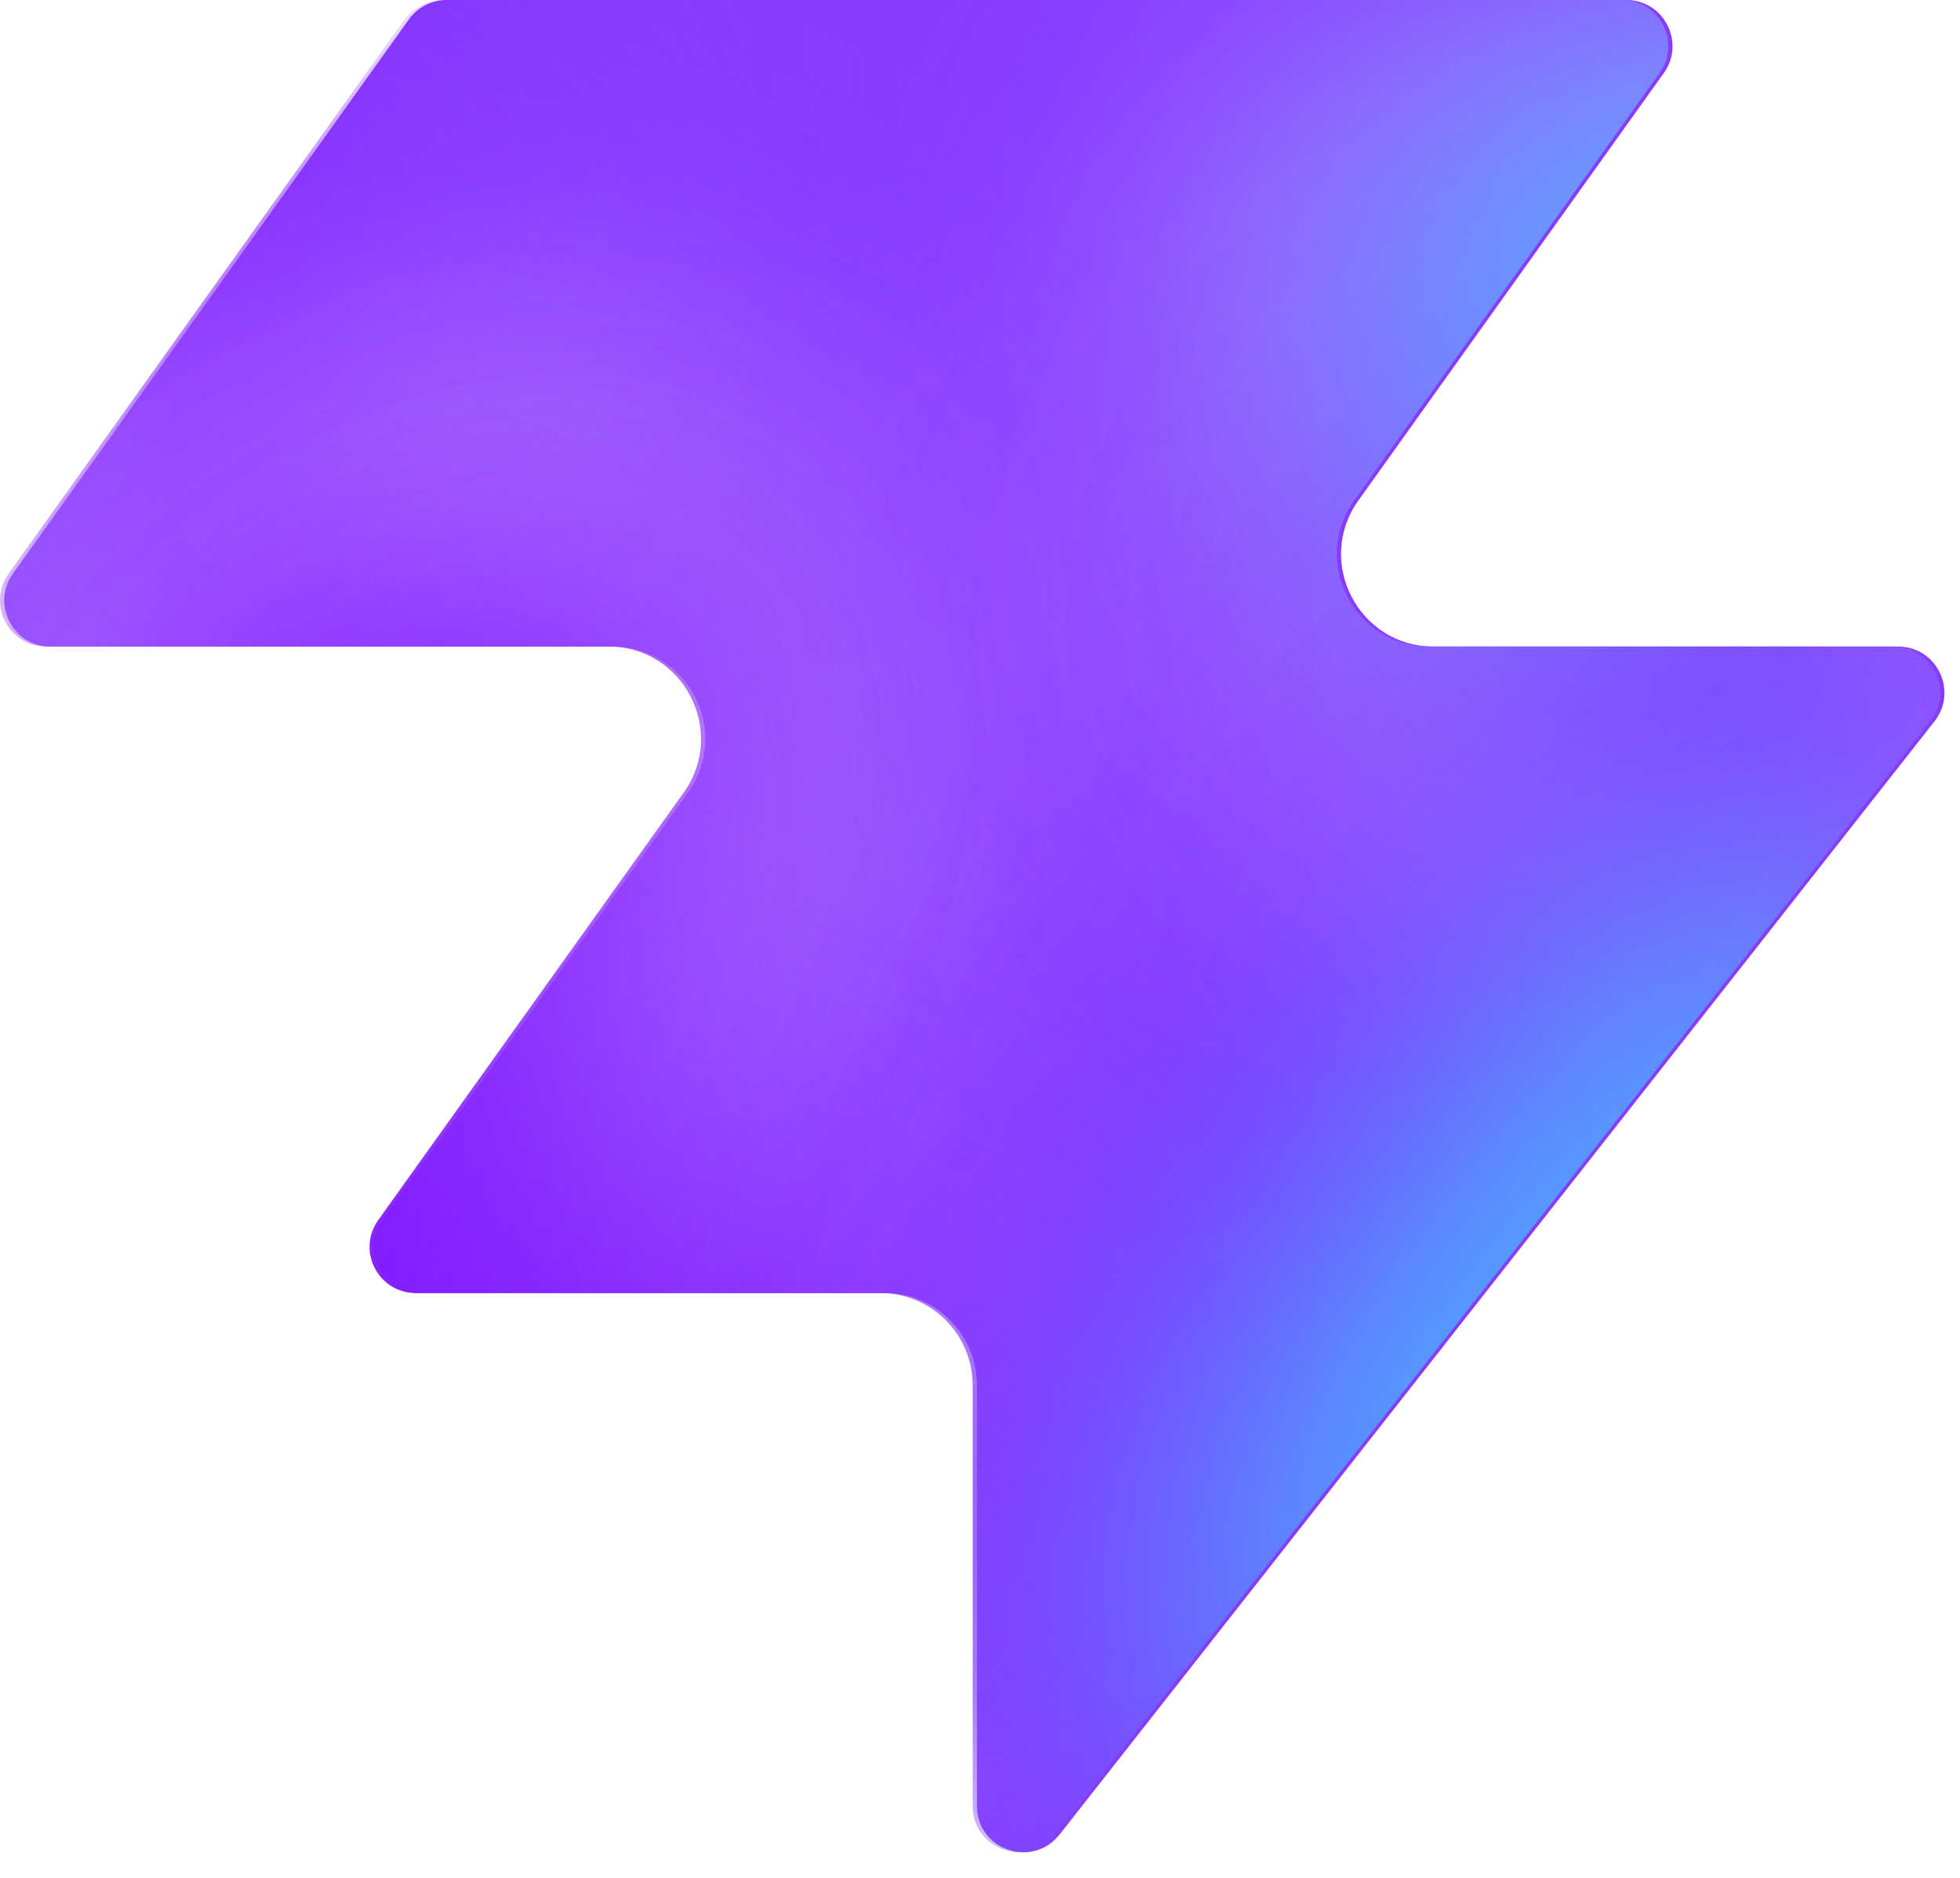
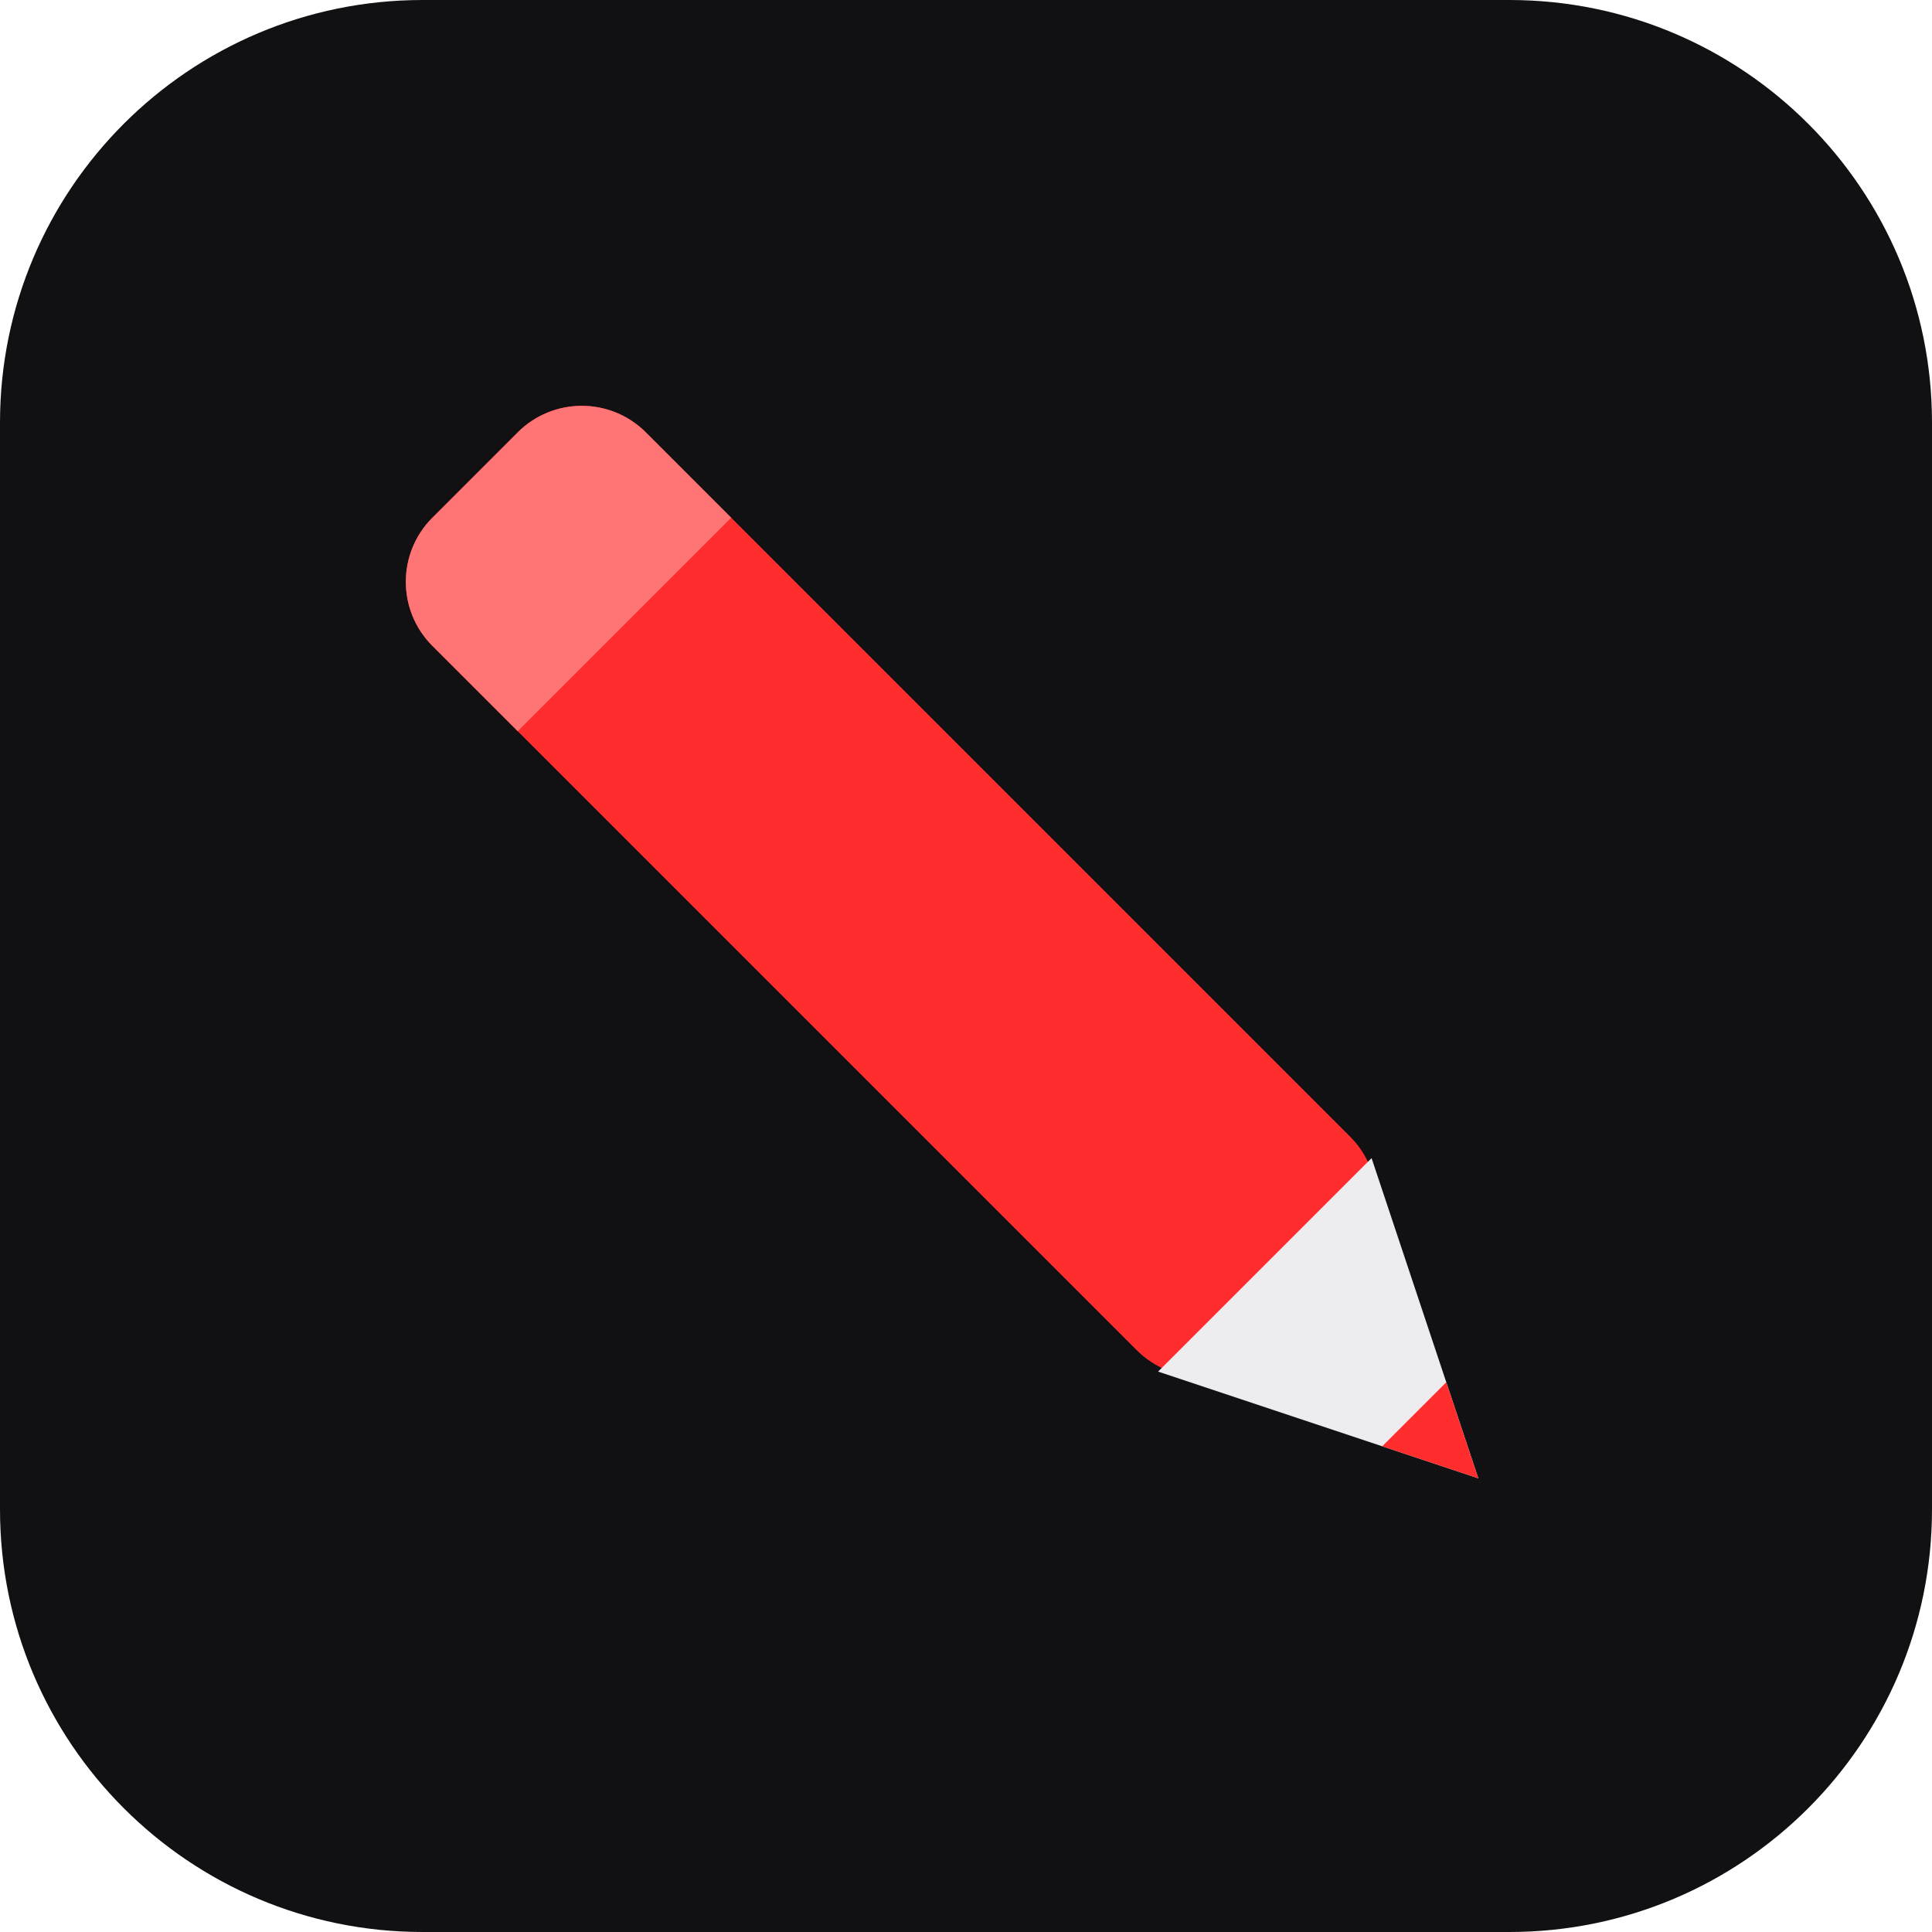
- <svg xmlns="http://www.w3.org/2000/svg" width="48" height="46" fill="none" viewBox="0 0 48 46">
-   <path fill="#863bff" d="M25.946 44.938c-.664.845-2.021.375-2.021-.698V33.937a2.26 2.26 0 0 0-2.262-2.262H10.287c-.92 0-1.456-1.04-.92-1.788l7.48-10.471c1.07-1.497 0-3.578-1.842-3.578H1.237c-.92 0-1.456-1.04-.92-1.788L10.013.474c.214-.297.556-.474.92-.474h28.894c.92 0 1.456 1.04.92 1.788l-7.48 10.471c-1.07 1.498 0 3.579 1.842 3.579h11.377c.943 0 1.473 1.088.89 1.83L25.947 44.94z" style="fill:#863bff;fill:color(display-p3 .525 .23 1);fill-opacity:1" />
-   <mask id="a" width="48" height="46" x="0" y="0" maskUnits="userSpaceOnUse" style="mask-type:alpha">
-     <path fill="#000" d="M25.842 44.938c-.664.844-2.021.375-2.021-.698V33.937a2.26 2.26 0 0 0-2.262-2.262H10.183c-.92 0-1.456-1.04-.92-1.788l7.48-10.471c1.07-1.498 0-3.579-1.842-3.579H1.133c-.92 0-1.456-1.04-.92-1.787L9.91.473c.214-.297.556-.474.92-.474h28.894c.92 0 1.456 1.04.92 1.788l-7.48 10.471c-1.07 1.498 0 3.578 1.842 3.578h11.377c.943 0 1.473 1.088.89 1.832L25.843 44.94z" style="fill:#000;fill-opacity:1" />
-   </mask>
-   <g mask="url(#a)">
-     <g filter="url(#b)">
-       <ellipse cx="5.508" cy="14.704" fill="#ede6ff" rx="5.508" ry="14.704" style="fill:#ede6ff;fill:color(display-p3 .927 .903 1);fill-opacity:1" transform="matrix(.00324 1 1 -.00324 -4.47 31.516)" />
-     </g>
-     <g filter="url(#c)">
-       <ellipse cx="10.399" cy="29.851" fill="#ede6ff" rx="10.399" ry="29.851" style="fill:#ede6ff;fill:color(display-p3 .927 .903 1);fill-opacity:1" transform="matrix(.00324 1 1 -.00324 -39.328 7.883)" />
-     </g>
-     <g filter="url(#d)">
-       <ellipse cx="5.508" cy="30.487" fill="#7e14ff" rx="5.508" ry="30.487" style="fill:#7e14ff;fill:color(display-p3 .492 .077 1);fill-opacity:1" transform="rotate(89.814 -25.913 -14.639)scale(1 -1)" />
-     </g>
-     <g filter="url(#e)">
-       <ellipse cx="5.508" cy="30.599" fill="#7e14ff" rx="5.508" ry="30.599" style="fill:#7e14ff;fill:color(display-p3 .492 .077 1);fill-opacity:1" transform="rotate(89.814 -32.644 -3.334)scale(1 -1)" />
-     </g>
-     <g filter="url(#f)">
-       <ellipse cx="5.508" cy="30.599" fill="#7e14ff" rx="5.508" ry="30.599" style="fill:#7e14ff;fill:color(display-p3 .492 .077 1);fill-opacity:1" transform="matrix(.00324 1 1 -.00324 -34.34 30.47)" />
-     </g>
-     <g filter="url(#g)">
-       <ellipse cx="14.072" cy="22.078" fill="#ede6ff" rx="14.072" ry="22.078" style="fill:#ede6ff;fill:color(display-p3 .927 .903 1);fill-opacity:1" transform="rotate(93.35 24.506 48.493)scale(-1 1)" />
-     </g>
-     <g filter="url(#h)">
-       <ellipse cx="3.47" cy="21.501" fill="#7e14ff" rx="3.47" ry="21.501" style="fill:#7e14ff;fill:color(display-p3 .492 .077 1);fill-opacity:1" transform="rotate(89.009 28.708 47.59)scale(-1 1)" />
-     </g>
-     <g filter="url(#i)">
-       <ellipse cx="3.47" cy="21.501" fill="#7e14ff" rx="3.47" ry="21.501" style="fill:#7e14ff;fill:color(display-p3 .492 .077 1);fill-opacity:1" transform="rotate(89.009 28.708 47.59)scale(-1 1)" />
-     </g>
-     <g filter="url(#j)">
-       <ellipse cx=".387" cy="8.972" fill="#7e14ff" rx="4.407" ry="29.108" style="fill:#7e14ff;fill:color(display-p3 .492 .077 1);fill-opacity:1" transform="rotate(39.51 .387 8.972)" />
-     </g>
-     <g filter="url(#k)">
-       <ellipse cx="47.523" cy="-6.092" fill="#7e14ff" rx="4.407" ry="29.108" style="fill:#7e14ff;fill:color(display-p3 .492 .077 1);fill-opacity:1" transform="rotate(37.892 47.523 -6.092)" />
-     </g>
-     <g filter="url(#l)">
-       <ellipse cx="41.412" cy="6.333" fill="#47bfff" rx="5.971" ry="9.665" style="fill:#47bfff;fill:color(display-p3 .28 .748 1);fill-opacity:1" transform="rotate(37.892 41.412 6.333)" />
-     </g>
-     <g filter="url(#m)">
-       <ellipse cx="-1.879" cy="38.332" fill="#7e14ff" rx="4.407" ry="29.108" style="fill:#7e14ff;fill:color(display-p3 .492 .077 1);fill-opacity:1" transform="rotate(37.892 -1.88 38.332)" />
-     </g>
-     <g filter="url(#n)">
-       <ellipse cx="-1.879" cy="38.332" fill="#7e14ff" rx="4.407" ry="29.108" style="fill:#7e14ff;fill:color(display-p3 .492 .077 1);fill-opacity:1" transform="rotate(37.892 -1.88 38.332)" />
-     </g>
-     <g filter="url(#o)">
-       <ellipse cx="35.651" cy="29.907" fill="#7e14ff" rx="4.407" ry="29.108" style="fill:#7e14ff;fill:color(display-p3 .492 .077 1);fill-opacity:1" transform="rotate(37.892 35.651 29.907)" />
-     </g>
-     <g filter="url(#p)">
-       <ellipse cx="38.418" cy="32.4" fill="#47bfff" rx="5.971" ry="15.297" style="fill:#47bfff;fill:color(display-p3 .28 .748 1);fill-opacity:1" transform="rotate(37.892 38.418 32.4)" />
-     </g>
+ <svg xmlns="http://www.w3.org/2000/svg" viewBox="0 0 64 64" role="img" aria-labelledby="title desc">
+   <rect width="64" height="64" rx="14" fill="#111113" />
+   <g transform="rotate(-45 32 32)">
+     <rect x="27" y="9" width="10" height="39" rx="3" fill="#ff2d2d" />
+     <path d="M27 46h10l-5 10z" fill="#ededef" />
+     <path d="m30.5 53 1.5 3 1.5-3z" fill="#ff2d2d" />
+     <path d="M27 12a3 3 0 0 1 3-3h4a3 3 0 0 1 3 3v4H27z" fill="#ff7474" />
  </g>
-   <defs>
-     <filter id="b" width="60.045" height="41.654" x="-19.77" y="16.149" color-interpolation-filters="sRGB" filterUnits="userSpaceOnUse">
-       <feFlood flood-opacity="0" result="BackgroundImageFix" />
-       <feBlend in="SourceGraphic" in2="BackgroundImageFix" result="shape" />
-       <feGaussianBlur result="effect1_foregroundBlur_2002_17158" stdDeviation="7.659" />
-     </filter>
-     <filter id="c" width="90.34" height="51.437" x="-54.613" y="-7.533" color-interpolation-filters="sRGB" filterUnits="userSpaceOnUse">
-       <feFlood flood-opacity="0" result="BackgroundImageFix" />
-       <feBlend in="SourceGraphic" in2="BackgroundImageFix" result="shape" />
-       <feGaussianBlur result="effect1_foregroundBlur_2002_17158" stdDeviation="7.659" />
-     </filter>
-     <filter id="d" width="79.355" height="29.4" x="-49.64" y="2.03" color-interpolation-filters="sRGB" filterUnits="userSpaceOnUse">
-       <feFlood flood-opacity="0" result="BackgroundImageFix" />
-       <feBlend in="SourceGraphic" in2="BackgroundImageFix" result="shape" />
-       <feGaussianBlur result="effect1_foregroundBlur_2002_17158" stdDeviation="4.596" />
-     </filter>
-     <filter id="e" width="79.579" height="29.4" x="-45.045" y="20.029" color-interpolation-filters="sRGB" filterUnits="userSpaceOnUse">
-       <feFlood flood-opacity="0" result="BackgroundImageFix" />
-       <feBlend in="SourceGraphic" in2="BackgroundImageFix" result="shape" />
-       <feGaussianBlur result="effect1_foregroundBlur_2002_17158" stdDeviation="4.596" />
-     </filter>
-     <filter id="f" width="79.579" height="29.4" x="-43.513" y="21.178" color-interpolation-filters="sRGB" filterUnits="userSpaceOnUse">
-       <feFlood flood-opacity="0" result="BackgroundImageFix" />
-       <feBlend in="SourceGraphic" in2="BackgroundImageFix" result="shape" />
-       <feGaussianBlur result="effect1_foregroundBlur_2002_17158" stdDeviation="4.596" />
-     </filter>
-     <filter id="g" width="74.749" height="58.852" x="15.756" y="-17.901" color-interpolation-filters="sRGB" filterUnits="userSpaceOnUse">
-       <feFlood flood-opacity="0" result="BackgroundImageFix" />
-       <feBlend in="SourceGraphic" in2="BackgroundImageFix" result="shape" />
-       <feGaussianBlur result="effect1_foregroundBlur_2002_17158" stdDeviation="7.659" />
-     </filter>
-     <filter id="h" width="61.377" height="25.362" x="23.548" y="2.284" color-interpolation-filters="sRGB" filterUnits="userSpaceOnUse">
-       <feFlood flood-opacity="0" result="BackgroundImageFix" />
-       <feBlend in="SourceGraphic" in2="BackgroundImageFix" result="shape" />
-       <feGaussianBlur result="effect1_foregroundBlur_2002_17158" stdDeviation="4.596" />
-     </filter>
-     <filter id="i" width="61.377" height="25.362" x="23.548" y="2.284" color-interpolation-filters="sRGB" filterUnits="userSpaceOnUse">
-       <feFlood flood-opacity="0" result="BackgroundImageFix" />
-       <feBlend in="SourceGraphic" in2="BackgroundImageFix" result="shape" />
-       <feGaussianBlur result="effect1_foregroundBlur_2002_17158" stdDeviation="4.596" />
-     </filter>
-     <filter id="j" width="56.045" height="63.649" x="-27.636" y="-22.853" color-interpolation-filters="sRGB" filterUnits="userSpaceOnUse">
-       <feFlood flood-opacity="0" result="BackgroundImageFix" />
-       <feBlend in="SourceGraphic" in2="BackgroundImageFix" result="shape" />
-       <feGaussianBlur result="effect1_foregroundBlur_2002_17158" stdDeviation="4.596" />
-     </filter>
-     <filter id="k" width="54.814" height="64.646" x="20.116" y="-38.415" color-interpolation-filters="sRGB" filterUnits="userSpaceOnUse">
-       <feFlood flood-opacity="0" result="BackgroundImageFix" />
-       <feBlend in="SourceGraphic" in2="BackgroundImageFix" result="shape" />
-       <feGaussianBlur result="effect1_foregroundBlur_2002_17158" stdDeviation="4.596" />
-     </filter>
-     <filter id="l" width="33.541" height="35.313" x="24.641" y="-11.323" color-interpolation-filters="sRGB" filterUnits="userSpaceOnUse">
-       <feFlood flood-opacity="0" result="BackgroundImageFix" />
-       <feBlend in="SourceGraphic" in2="BackgroundImageFix" result="shape" />
-       <feGaussianBlur result="effect1_foregroundBlur_2002_17158" stdDeviation="4.596" />
-     </filter>
-     <filter id="m" width="54.814" height="64.646" x="-29.286" y="6.009" color-interpolation-filters="sRGB" filterUnits="userSpaceOnUse">
-       <feFlood flood-opacity="0" result="BackgroundImageFix" />
-       <feBlend in="SourceGraphic" in2="BackgroundImageFix" result="shape" />
-       <feGaussianBlur result="effect1_foregroundBlur_2002_17158" stdDeviation="4.596" />
-     </filter>
-     <filter id="n" width="54.814" height="64.646" x="-29.286" y="6.009" color-interpolation-filters="sRGB" filterUnits="userSpaceOnUse">
-       <feFlood flood-opacity="0" result="BackgroundImageFix" />
-       <feBlend in="SourceGraphic" in2="BackgroundImageFix" result="shape" />
-       <feGaussianBlur result="effect1_foregroundBlur_2002_17158" stdDeviation="4.596" />
-     </filter>
-     <filter id="o" width="54.814" height="64.646" x="8.244" y="-2.416" color-interpolation-filters="sRGB" filterUnits="userSpaceOnUse">
-       <feFlood flood-opacity="0" result="BackgroundImageFix" />
-       <feBlend in="SourceGraphic" in2="BackgroundImageFix" result="shape" />
-       <feGaussianBlur result="effect1_foregroundBlur_2002_17158" stdDeviation="4.596" />
-     </filter>
-     <filter id="p" width="39.409" height="43.623" x="18.713" y="10.588" color-interpolation-filters="sRGB" filterUnits="userSpaceOnUse">
-       <feFlood flood-opacity="0" result="BackgroundImageFix" />
-       <feBlend in="SourceGraphic" in2="BackgroundImageFix" result="shape" />
-       <feGaussianBlur result="effect1_foregroundBlur_2002_17158" stdDeviation="4.596" />
-     </filter>
-   </defs>
</svg>
